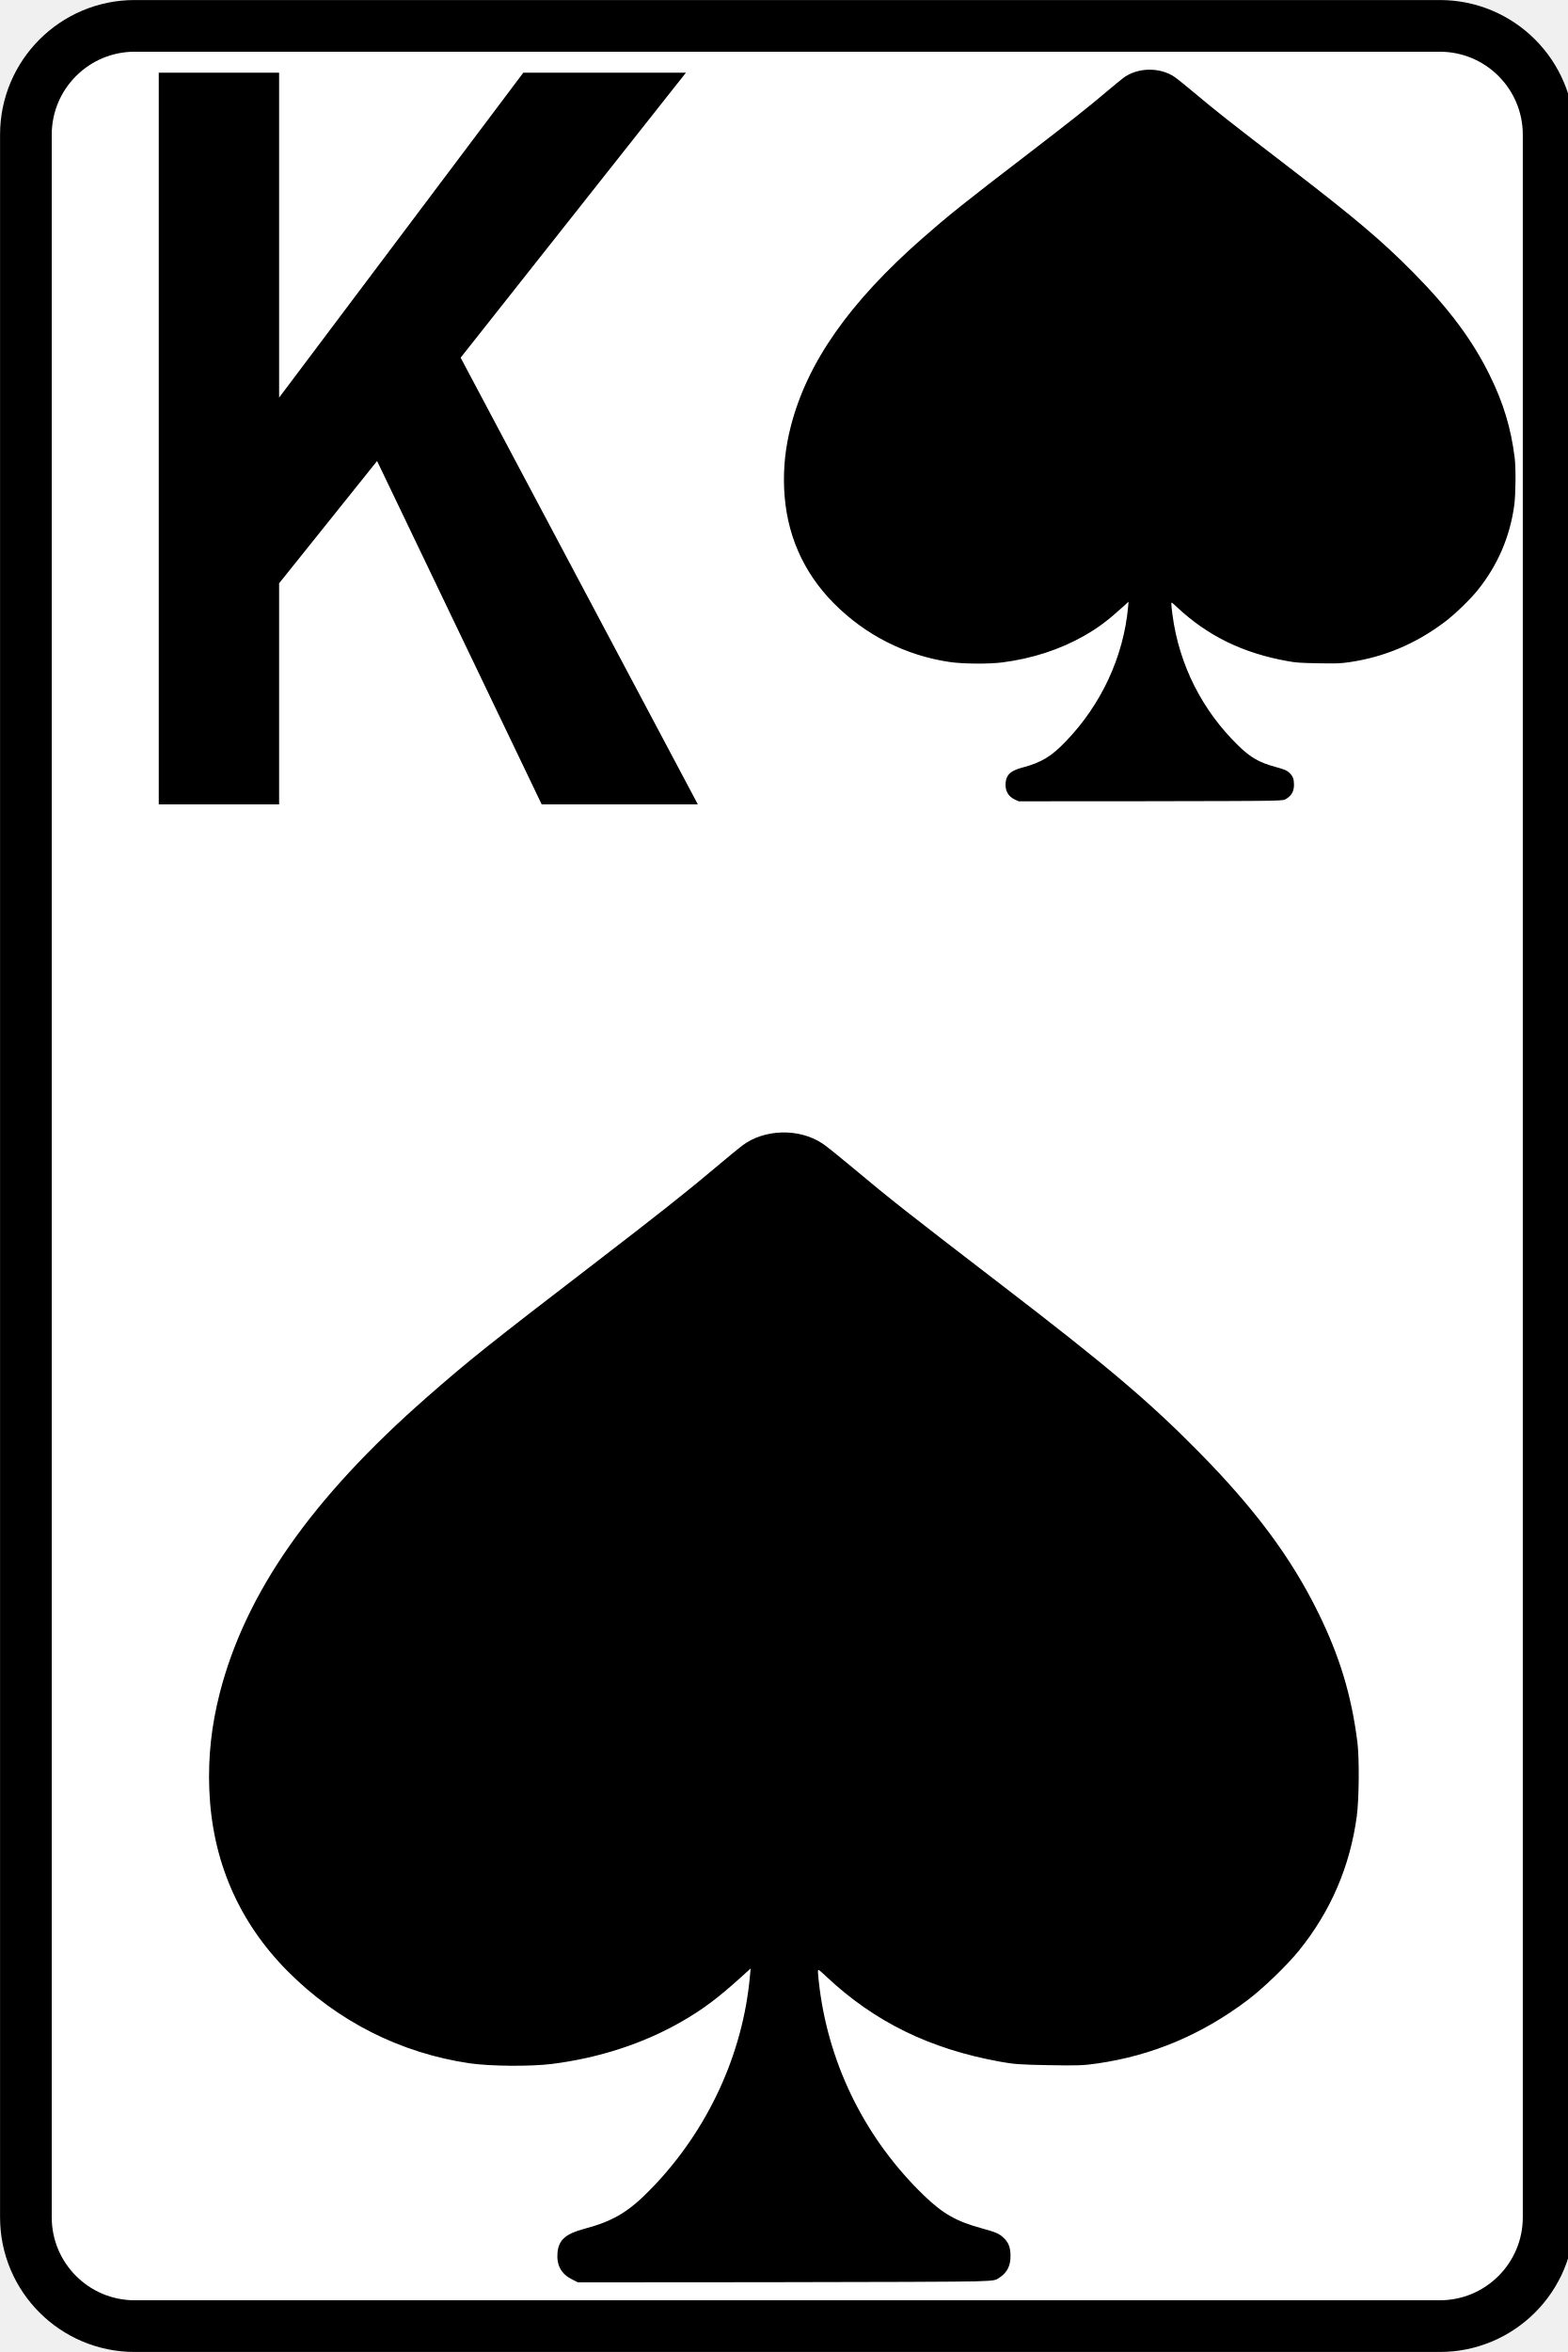
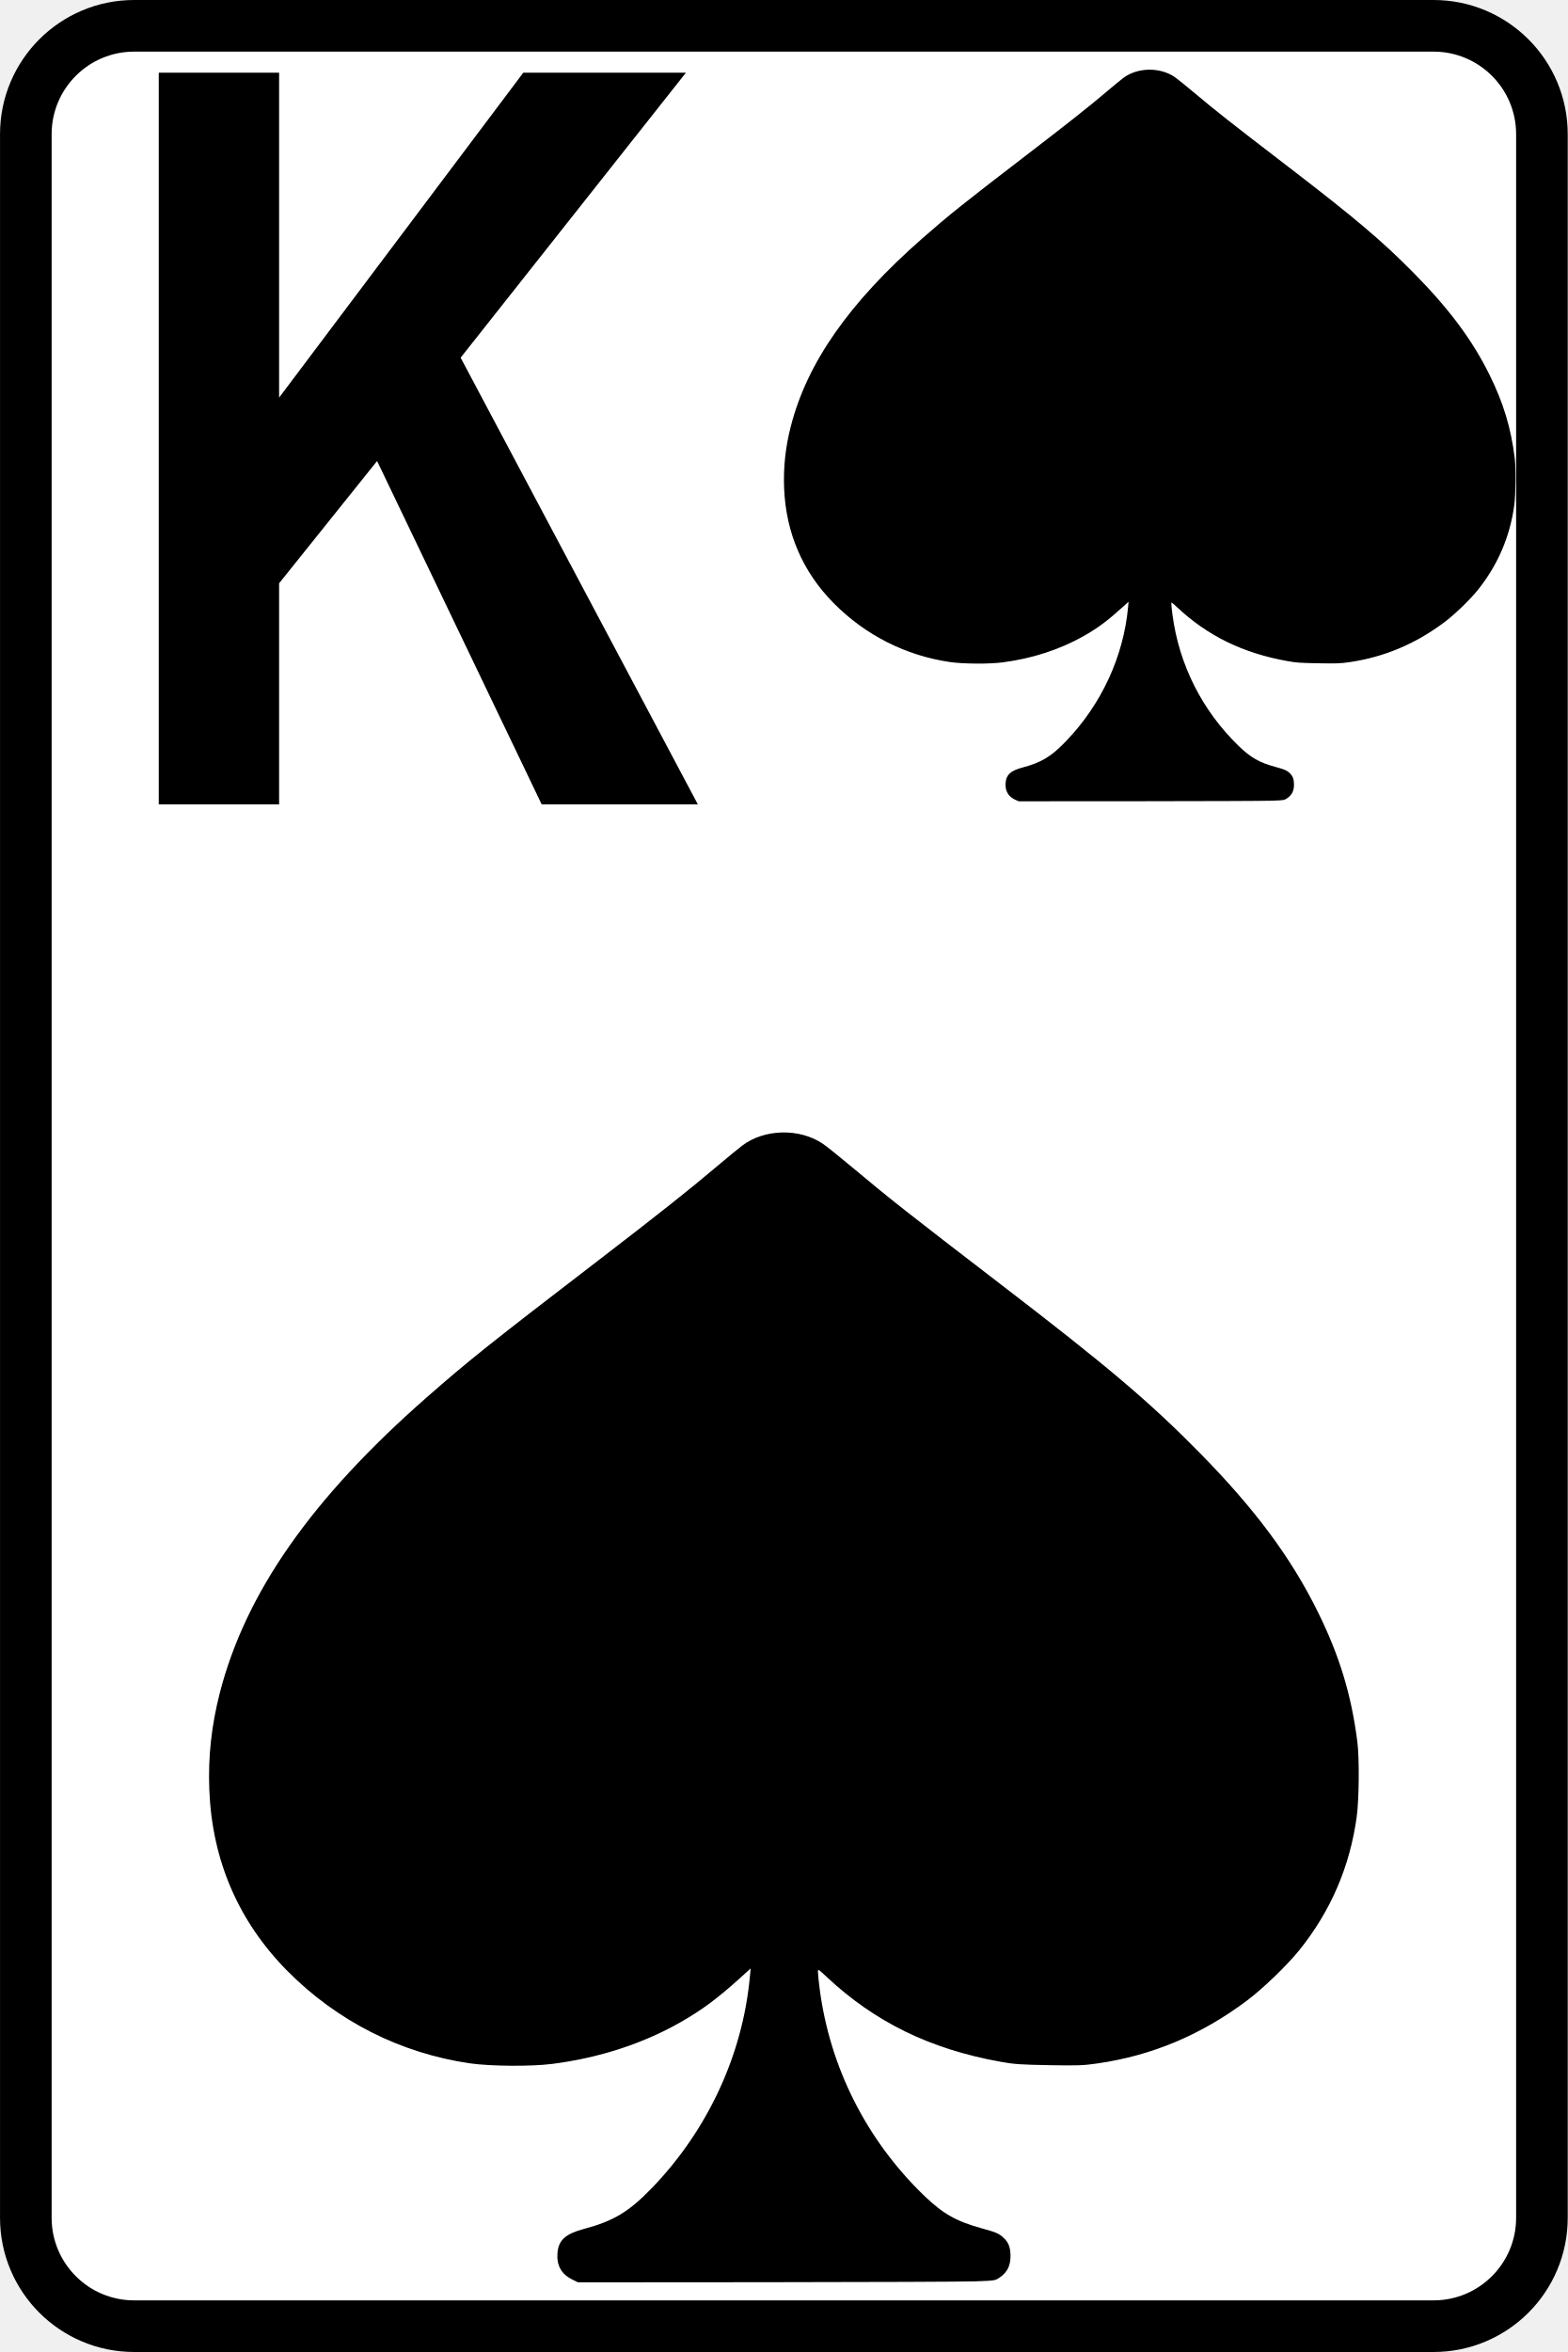
<svg xmlns="http://www.w3.org/2000/svg" width="90" height="135" viewBox="0 0 23.812 35.719" version="1.1" id="svg1">
  <defs id="defs1" />
  <g id="layer2">
-     <rect style="fill:#ffffff;stroke:#000000;stroke-width:0.785;stroke-dasharray:none;stroke-opacity:1" id="rect1" width="23.13" height="34.933" x="0.393" y="0.393" rx="1.653" />
+     <rect style="fill:#ffffff;stroke:#000000;stroke-width:0.784;stroke-dasharray:none;stroke-opacity:1" id="rect1" width="23.029" height="34.935" x="0.392" y="0.392" rx="1.646" />
  </g>
  <g id="layer1" transform="translate(-1,-1)">
    <path d="M 31.469,22.082 V -230.444 h 41.686 v 112.138 L 157.732,-230.444 h 56.327 l -78.031,98.358 82.166,154.168 H 164.106 L 107.089,-96.43 73.155,-54.227 v 76.309 z" id="text1" style="font-weight:bold;font-stretch:condensed;font-size:352.778px;font-family:Arial;-inkscape-font-specification:'Arial, Bold Condensed';white-space:pre;inline-size:297.107;stroke-width:0.265" transform="matrix(0.04385585,0,0,0.04400543,2.030992,12.2446)" aria-label="K" />
    <path style="fill:#000000;stroke-width:1" d="M 9.688,35.616 C 9.524,35.534 9.451,35.4 9.468,35.21 c 0.017,-0.192 0.123,-0.286 0.408,-0.362 0.447,-0.119 0.681,-0.261 1.034,-0.628 0.843,-0.877 1.371,-2.019 1.48,-3.199 l 0.012,-0.127 -0.14,0.127 c -0.357,0.324 -0.593,0.5 -0.924,0.689 -0.571,0.326 -1.242,0.544 -1.952,0.634 -0.323,0.041 -0.937,0.036 -1.25,-0.009 C 7.084,32.181 6.124,31.696 5.369,30.936 4.624,30.186 4.221,29.255 4.179,28.18 4.159,27.683 4.211,27.21 4.337,26.715 4.728,25.19 5.732,23.755 7.484,22.219 8.126,21.656 8.424,21.419 10.069,20.156 c 0.912,-0.7 1.403,-1.089 1.809,-1.433 0.16,-0.135 0.337,-0.281 0.394,-0.324 0.339,-0.257 0.872,-0.269 1.228,-0.028 0.056,0.038 0.264,0.205 0.461,0.37 0.556,0.466 0.82,0.674 2.253,1.774 1.61,1.235 2.247,1.775 3.004,2.544 0.845,0.858 1.396,1.6 1.803,2.428 0.328,0.666 0.507,1.257 0.597,1.97 0.031,0.247 0.026,0.869 -0.01,1.132 -0.103,0.756 -0.395,1.436 -0.875,2.031 -0.184,0.228 -0.552,0.582 -0.792,0.762 -0.693,0.52 -1.439,0.834 -2.267,0.954 -0.22,0.032 -0.299,0.035 -0.742,0.027 -0.432,-0.008 -0.527,-0.014 -0.736,-0.052 -1.067,-0.192 -1.907,-0.602 -2.64,-1.289 -0.132,-0.123 -0.132,-0.124 -0.132,-0.072 0,0.029 0.012,0.143 0.026,0.253 0.155,1.192 0.71,2.293 1.581,3.136 0.29,0.28 0.493,0.396 0.882,0.502 0.212,0.058 0.262,0.079 0.329,0.142 0.078,0.072 0.106,0.146 0.107,0.277 5.37e-4,0.147 -0.048,0.246 -0.158,0.323 -0.074,0.052 -0.075,0.052 -0.375,0.063 -0.166,0.006 -1.592,0.012 -3.17,0.013 l -2.868,0.002 z" id="path1" />
    <path style="fill:#000000;stroke-width:1" d="m 16.415,13.143 c -0.105,-0.052 -0.151,-0.137 -0.14,-0.258 0.011,-0.122 0.078,-0.182 0.26,-0.23 0.285,-0.076 0.434,-0.166 0.658,-0.4 0.537,-0.558 0.873,-1.285 0.942,-2.036 l 0.007,-0.081 -0.089,0.081 c -0.227,0.206 -0.377,0.318 -0.588,0.438 -0.363,0.207 -0.791,0.346 -1.242,0.403 -0.205,0.026 -0.597,0.023 -0.795,-0.006 -0.67,-0.098 -1.281,-0.407 -1.761,-0.89 -0.474,-0.477 -0.73,-1.07 -0.757,-1.753 -0.012,-0.316 0.02,-0.617 0.101,-0.933 0.248,-0.97 0.887,-1.883 2.002,-2.861 0.409,-0.358 0.598,-0.51 1.645,-1.313 0.58,-0.445 0.893,-0.693 1.151,-0.912 0.102,-0.086 0.214,-0.179 0.25,-0.206 0.216,-0.163 0.555,-0.171 0.781,-0.018 0.036,0.024 0.168,0.13 0.293,0.235 0.354,0.297 0.522,0.429 1.434,1.129 1.024,0.786 1.43,1.13 1.912,1.619 0.538,0.546 0.888,1.018 1.148,1.545 0.209,0.424 0.323,0.8 0.38,1.254 0.02,0.157 0.016,0.553 -0.006,0.721 -0.065,0.481 -0.252,0.914 -0.557,1.293 -0.117,0.145 -0.351,0.371 -0.504,0.485 -0.441,0.331 -0.916,0.53 -1.443,0.607 -0.14,0.02 -0.19,0.022 -0.472,0.017 -0.275,-0.005 -0.336,-0.009 -0.469,-0.033 -0.679,-0.122 -1.213,-0.383 -1.68,-0.821 -0.084,-0.078 -0.084,-0.079 -0.084,-0.046 0,0.018 0.007,0.091 0.017,0.161 0.099,0.759 0.452,1.459 1.006,1.995 0.184,0.178 0.314,0.252 0.562,0.319 0.135,0.037 0.167,0.05 0.21,0.09 0.049,0.046 0.068,0.093 0.068,0.176 3.43e-4,0.094 -0.03,0.157 -0.1,0.206 -0.047,0.033 -0.048,0.033 -0.239,0.04 -0.106,0.004 -1.013,0.007 -2.017,0.008 l -1.825,0.001 z" id="path2" />
  </g>
</svg>
